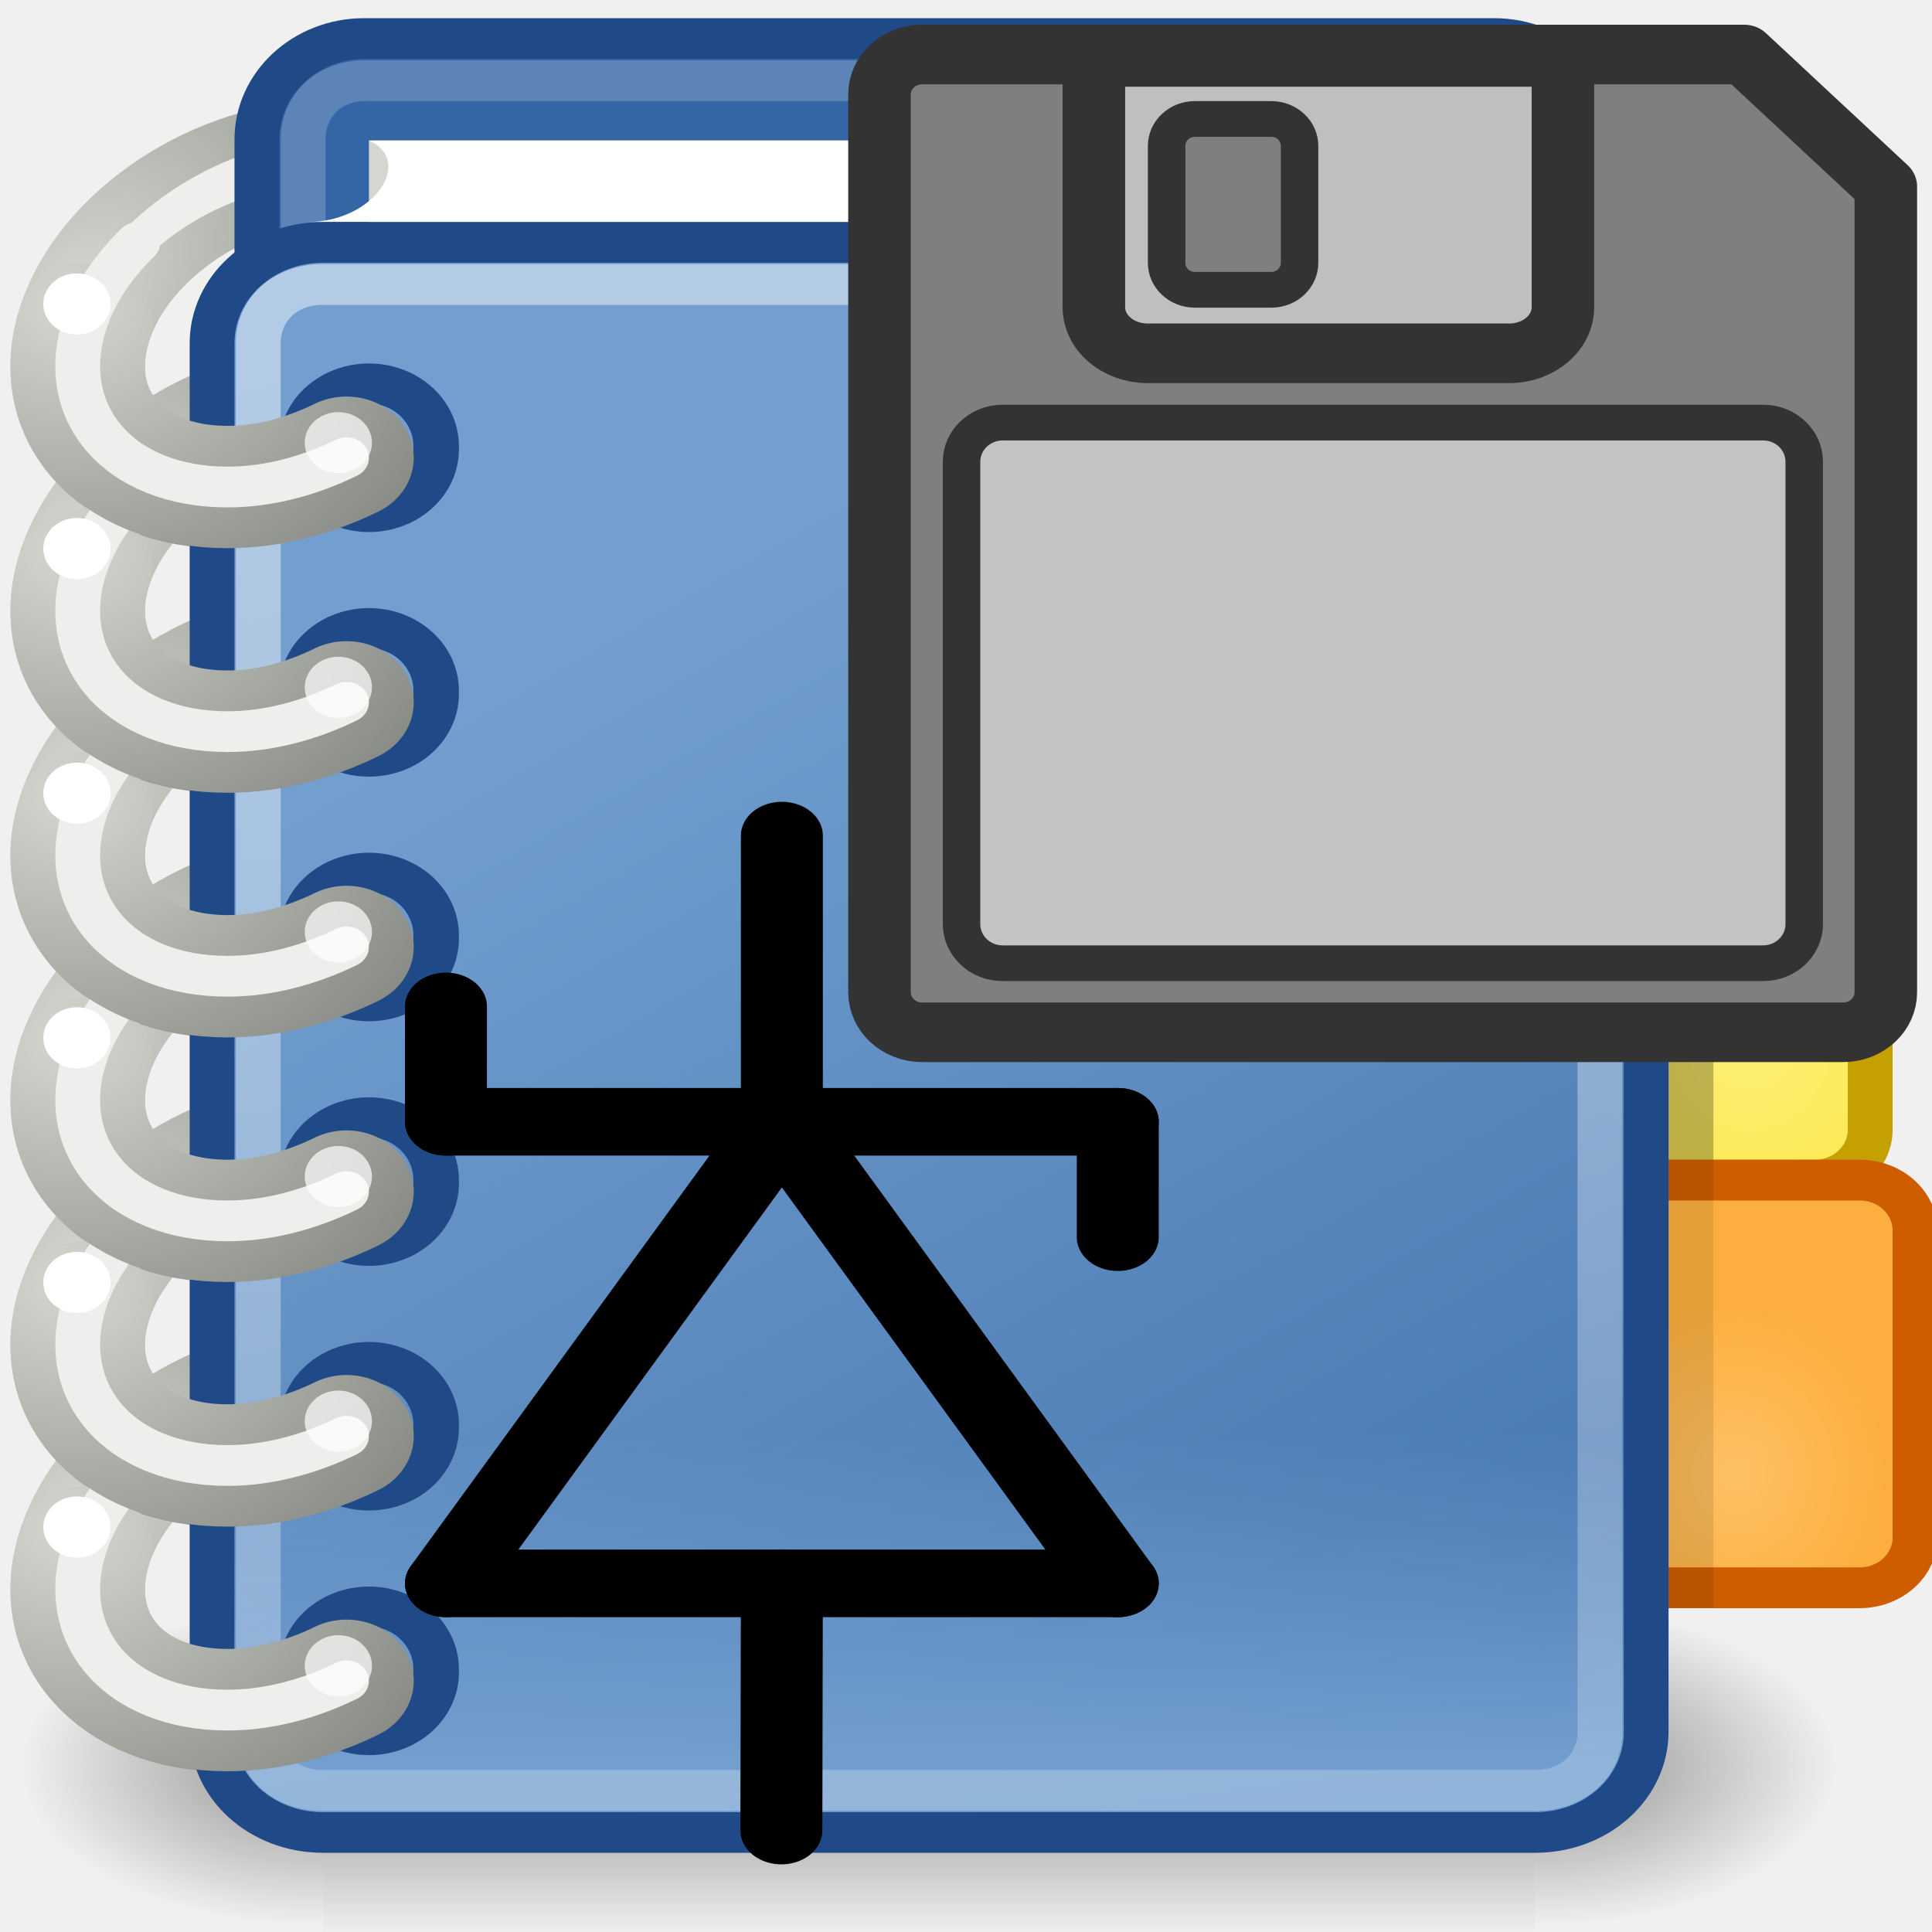
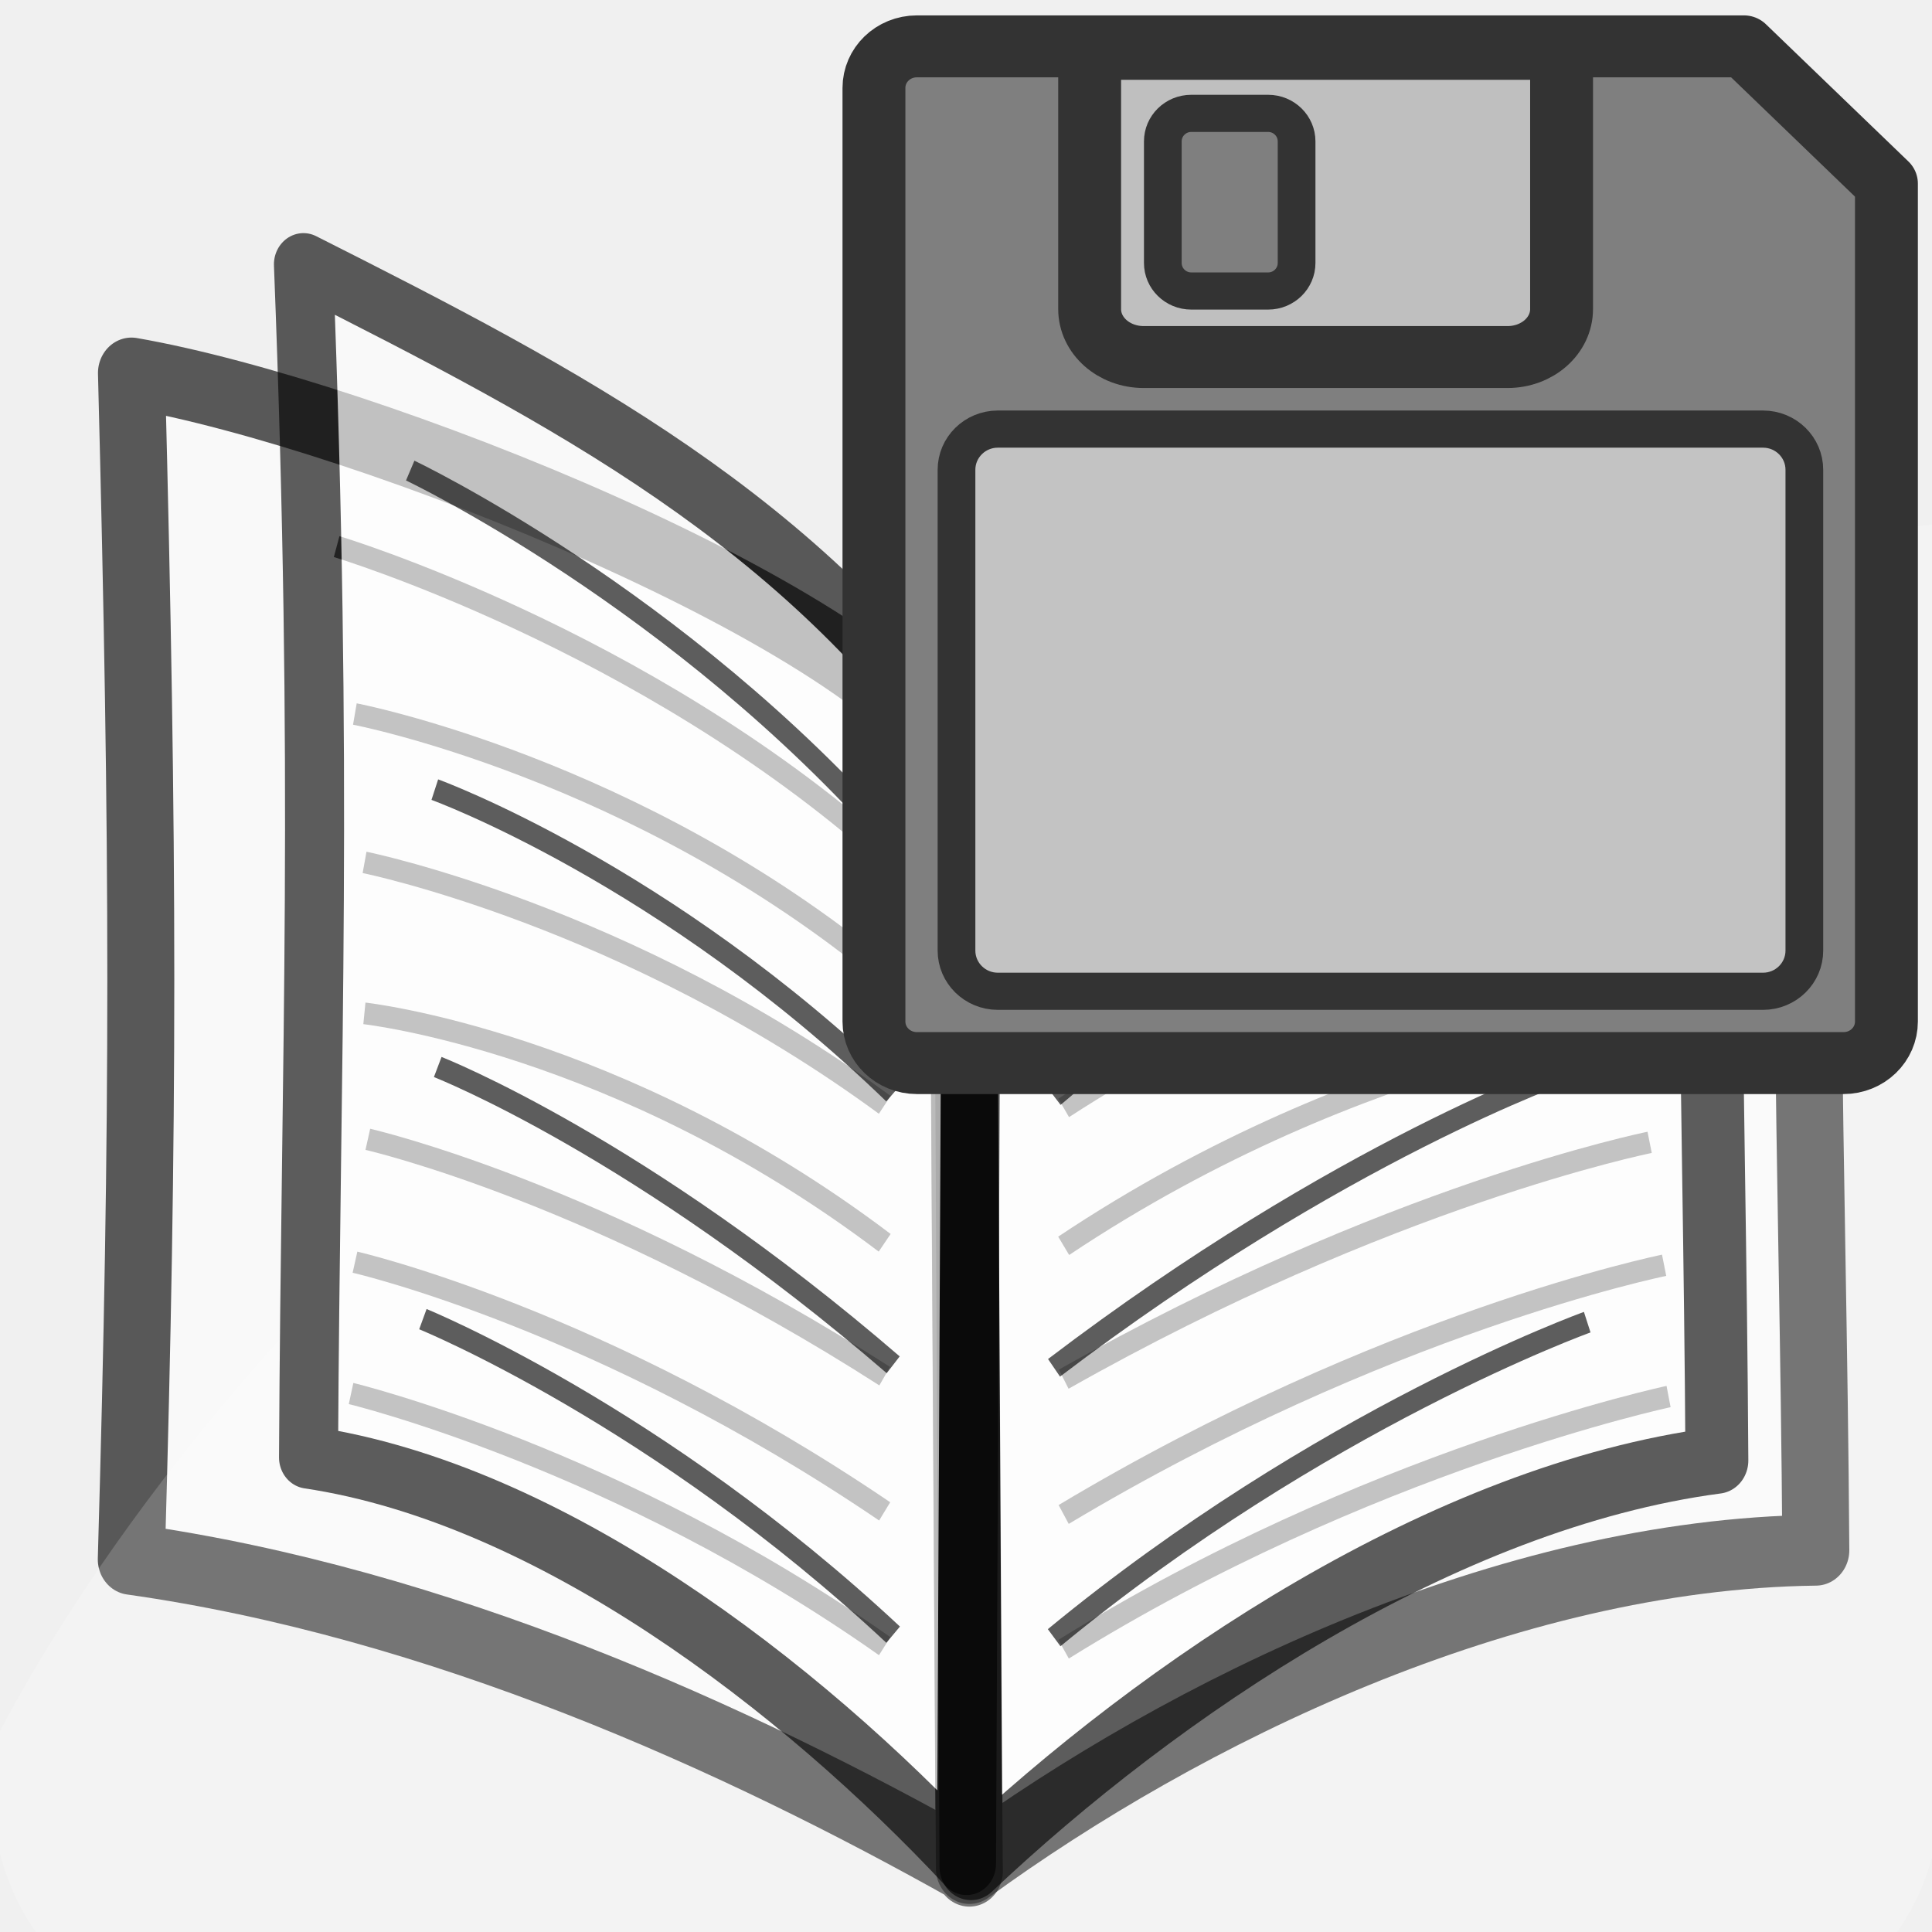
- <svg xmlns="http://www.w3.org/2000/svg" xmlns:xlink="http://www.w3.org/1999/xlink" height="48" width="48" version="1.0">
-   <defs>
-     <linearGradient id="r" y2="609.51" gradientUnits="userSpaceOnUse" x2="302.86" gradientTransform="matrix(2.7744,0,0,1.9697,-1892.2,-872.89)" y1="366.65" x1="302.86">
-       <stop stop-opacity="0" offset="0" />
-       <stop offset=".5" />
-       <stop stop-opacity="0" offset="1" />
-     </linearGradient>
-     <radialGradient id="v" xlink:href="#p" gradientUnits="userSpaceOnUse" cy="486.65" cx="605.71" gradientTransform="matrix(2.7744,0,0,1.9697,-1891.6,-872.89)" r="117.14" />
-     <linearGradient id="p">
-       <stop offset="0" />
-       <stop stop-opacity="0" offset="1" />
-     </linearGradient>
-     <radialGradient id="w" xlink:href="#p" gradientUnits="userSpaceOnUse" cy="486.65" cx="605.71" gradientTransform="matrix(-2.7744,0,0,1.9697,112.76,-872.89)" r="117.14" />
-     <radialGradient id="n" xlink:href="#q" gradientUnits="userSpaceOnUse" cy="8.323" cx="4.434" gradientTransform="matrix(1.328 0 -.46777 1.607 3.4893 -5.7538)" r="6" />
-     <linearGradient id="q">
-       <stop stop-color="#d3d7cf" offset="0" />
-       <stop stop-color="#888a85" offset="1" />
-     </linearGradient>
-     <radialGradient id="x" gradientUnits="userSpaceOnUse" cy="15.814" cx="42" gradientTransform="matrix(.78672 0 0 1.4423 8.9578 -5.8997)" r="3">
-       <stop stop-color="#9ee757" offset="0" />
-       <stop stop-color="#8ae234" offset="1" />
-     </radialGradient>
-     <radialGradient id="y" gradientUnits="userSpaceOnUse" cy="25.727" cx="42.812" gradientTransform="matrix(.82133 0 0 1.0038 7.6495 .17388)" r="4.5">
-       <stop stop-color="#fdee77" offset="0" />
-       <stop stop-color="#fce94f" offset="1" />
-     </radialGradient>
-     <radialGradient id="z" gradientUnits="userSpaceOnUse" cy="36.308" cx="42.5" gradientTransform="matrix(.74524 0 0 .91085 10.827 3.6387)" r="4.5">
-       <stop stop-color="#fec065" offset="0" />
-       <stop stop-color="#fcaf3e" offset="1" />
-     </radialGradient>
-     <linearGradient id="s" y2="56.938" gradientUnits="userSpaceOnUse" x2="41.063" gradientTransform="matrix(.88856 0 0 1 4.5133 0)" y1="14.375" x1="17.077">
-       <stop stop-color="#729fcf" offset="0" />
-       <stop stop-color="#3465a4" offset="1" />
-     </linearGradient>
-     <linearGradient id="t" y2="35.79" gradientUnits="userSpaceOnUse" x2="24.75" y1="43.927" x1="24.75">
-       <stop stop-color="#729fcf" offset="0" />
-       <stop stop-color="#729fcf" stop-opacity="0" offset="1" />
-     </linearGradient>
-     <linearGradient id="u" y2="81.76" gradientUnits="userSpaceOnUse" x2="28.036" y1="7.936" x1="17.354">
-       <stop stop-color="#fff" offset="0" />
-       <stop stop-color="#fff" stop-opacity="0" offset="1" />
-     </linearGradient>
-     <radialGradient id="o" xlink:href="#q" gradientUnits="userSpaceOnUse" cy="8.171" cx="5.312" gradientTransform="matrix(1.5262,0,0,1.4005,-2.7954,-3.407)" r="6" />
-   </defs>
-   <g transform="matrix(1.1134 0 0 1.0129 -4.1948 -.56136)">
-     <g transform="matrix(.020193 0 0 .017083 42.46 42.403)">
-       <rect opacity=".392" style="color:#000000" height="478.36" width="1339.6" y="-150.7" x="-1559.3" fill="url(#r)" />
-       <path opacity=".402" style="color:#000000" fill="url(#v)" d="m-219.62-150.68v478.33c142.87 0.9 345.4-107.17 345.4-239.2s-159.44-239.13-345.4-239.13z" />
-       <path opacity=".402" style="color:#000000" fill="url(#w)" d="m-1559.3-150.68v478.33c-142.87 0.9-345.4-107.17-345.4-239.2s159.44-239.13 345.4-239.13z" />
-     </g>
-     <g stroke-linecap="round" fill="none" transform="translate(0,30)">
-       <path stroke-width="3" d="m14.345 8.506c-0.644 2.211-3.113 4.006-5.511 4.006-2.399 0-3.823-1.795-3.179-4.006 0.644-2.211 3.113-4.006 5.512-4.006 2.399 0 3.823 1.795 3.179 4.006z" stroke="url(#n)" />
-       <path d="m14.451 9.021a4.994 3.491 0 1 1 -9.988 0 4.994 3.491 0 1 1 9.988 0z" transform="matrix(.87012 0 -.33399 1.1474 4.7837 -1.8446)" stroke="#eeeeec" stroke-width="1.001" />
-     </g>
-     <g stroke-linecap="round" fill="none" transform="translate(0,24)">
-       <path stroke-width="3" d="m14.345 8.506c-0.644 2.211-3.113 4.006-5.511 4.006-2.399 0-3.823-1.795-3.179-4.006 0.644-2.211 3.113-4.006 5.512-4.006 2.399 0 3.823 1.795 3.179 4.006z" stroke="url(#n)" />
-       <path d="m14.451 9.021a4.994 3.491 0 1 1 -9.988 0 4.994 3.491 0 1 1 9.988 0z" transform="matrix(.87012 0 -.33399 1.1474 4.7837 -1.8446)" stroke="#eeeeec" stroke-width="1.001" />
-     </g>
-     <g stroke-linecap="round" fill="none" transform="translate(0,18)">
-       <path stroke-width="3" d="m14.345 8.506c-0.644 2.211-3.113 4.006-5.511 4.006-2.399 0-3.823-1.795-3.179-4.006 0.644-2.211 3.113-4.006 5.512-4.006 2.399 0 3.823 1.795 3.179 4.006z" stroke="url(#n)" />
-       <path d="m14.451 9.021a4.994 3.491 0 1 1 -9.988 0 4.994 3.491 0 1 1 9.988 0z" transform="matrix(.87012 0 -.33399 1.1474 4.7837 -1.8446)" stroke="#eeeeec" stroke-width="1.001" />
-     </g>
-     <g stroke-linecap="round" fill="none" transform="translate(0,12)">
-       <path stroke-width="3" d="m14.345 8.506c-0.644 2.211-3.113 4.006-5.511 4.006-2.399 0-3.823-1.795-3.179-4.006 0.644-2.211 3.113-4.006 5.512-4.006 2.399 0 3.823 1.795 3.179 4.006z" stroke="url(#n)" />
-       <path d="m14.451 9.021a4.994 3.491 0 1 1 -9.988 0 4.994 3.491 0 1 1 9.988 0z" transform="matrix(.87012 0 -.33399 1.1474 4.7837 -1.8446)" stroke="#eeeeec" stroke-width="1.001" />
-     </g>
-     <g stroke-linecap="round" fill="none" transform="translate(0,6)">
-       <path stroke-width="3" d="m14.345 8.506c-0.644 2.211-3.113 4.006-5.511 4.006-2.399 0-3.823-1.795-3.179-4.006 0.644-2.211 3.113-4.006 5.512-4.006 2.399 0 3.823 1.795 3.179 4.006z" stroke="url(#n)" />
-       <path d="m14.451 9.021a4.994 3.491 0 1 1 -9.988 0 4.994 3.491 0 1 1 9.988 0z" transform="matrix(.87012 0 -.33399 1.1474 4.7837 -1.8446)" stroke="#eeeeec" stroke-width="1.001" />
-     </g>
-     <g stroke-linecap="round" fill="none">
-       <path stroke-width="3" d="m14.345 8.506c-0.644 2.211-3.113 4.006-5.511 4.006-2.399 0-3.823-1.795-3.179-4.006 0.644-2.211 3.113-4.006 5.512-4.006 2.399 0 3.823 1.795 3.179 4.006z" stroke="url(#n)" />
-       <path d="m14.451 9.021a4.994 3.491 0 1 1 -9.988 0 4.994 3.491 0 1 1 9.988 0z" transform="matrix(.87012 0 -.33399 1.1474 4.7837 -1.8446)" stroke="#eeeeec" stroke-width="1.001" />
-     </g>
-     <rect rx="2.395" ry="2.475" height="40" width="30" stroke="#204a87" stroke-linecap="round" stroke-miterlimit="0" y="1.5" x="9.5" fill="#3465a4" />
-     <g transform="translate(-2,1)">
-       <path fill="#d3d7cf" d="m14 3h25.182l0.818 0.696v21.304h-26v-22z" />
-       <path fill="#fff" d="m14 3h25.656c1.056 1.028-0.49 2.015-2 2h-25.031c1.501 0 2.391-1.503 1.375-2z" />
-     </g>
-     <rect rx="1.237" ry="1.114" height="10" width="5" stroke="#4e9a06" y="9.5" x="39.5" fill="url(#x)" />
-     <path opacity=".2" d="m11.921 2.531c-0.801 0-1.389 0.609-1.389 1.438v35.062c0 0.829 0.589 1.438 1.389 1.438h25.19c0.801 0 1.389-0.609 1.389-1.438v-35.06c0-0.829-0.589-1.438-1.389-1.438h-25.19z" stroke="#fff" stroke-linecap="round" stroke-miterlimit="0" fill="none" />
-     <rect rx="1.237" ry="1.237" height="10" width="8" stroke="#c4a000" y="19.5" x="37.5" fill="url(#y)" />
-     <rect rx="1.237" ry="1.237" height="10" width="8" stroke="#ce5c00" y="29.5" x="38.5" fill="url(#z)" />
-     <rect opacity=".25" height="10" width="6.812" y="19" x="35.188" />
-     <rect opacity=".1" height="11" width="6.812" y="29" x="35.188" />
-     <rect opacity=".155" height="10" width="7" y="9" x="35" />
-     <path d="m10.975 6.5h27.05c1.371 0 2.475 1.104 2.475 2.475v34.05c0 1.371-1.104 2.475-2.475 2.475h-27.05c-1.371 0-2.475-1.104-2.475-2.475v-34.05c0-1.371 1.104-2.475 2.475-2.475z" stroke="#204a87" stroke-linecap="round" stroke-miterlimit="0" fill="url(#s)" />
-     <path fill="url(#t)" d="m10.969 7c-1.102 0-1.969 0.867-1.969 1.969v34.062c0 1.102 0.867 1.969 1.969 1.969h27.062c1.102 0 1.969-0.867 1.969-1.969v-34.062c0-1.103-0.867-1.969-1.969-1.969h-27.062z" />
-     <path opacity=".461" d="m10.969 7.531c-0.829 0-1.438 0.609-1.438 1.438v34.062c0 0.829 0.609 1.438 1.438 1.438h27.062c0.829 0 1.438-0.609 1.438-1.438v-34.06c0-0.829-0.609-1.438-1.438-1.438h-27.06z" stroke="url(#u)" stroke-linecap="round" stroke-miterlimit="0" fill="none" />
-     <path d="m13.435 11.96a1.525 1.613 0 1 1 -3.049 0 1.525 1.613 0 1 1 3.049 0z" transform="matrix(.9838 0 0 .95244 .28261 30.146)" stroke="#204a87" stroke-linecap="round" stroke-width="1.033" fill="none" />
-     <path d="m13.435 11.96a1.525 1.613 0 1 1 -3.049 0 1.525 1.613 0 1 1 3.049 0z" transform="matrix(.9838 0 0 .95244 .28261 24.146)" stroke="#204a87" stroke-linecap="round" stroke-width="1.033" fill="none" />
-     <path d="m13.435 11.96a1.525 1.613 0 1 1 -3.049 0 1.525 1.613 0 1 1 3.049 0z" transform="matrix(.9838 0 0 .95244 .28261 18.146)" stroke="#204a87" stroke-linecap="round" stroke-width="1.033" fill="none" />
-     <path d="m13.435 11.96a1.525 1.613 0 1 1 -3.049 0 1.525 1.613 0 1 1 3.049 0z" transform="matrix(.9838 0 0 .95244 .28261 6.1455)" stroke="#204a87" stroke-linecap="round" stroke-width="1.033" fill="none" />
-     <path d="m13.435 11.96a1.525 1.613 0 1 1 -3.049 0 1.525 1.613 0 1 1 3.049 0z" transform="matrix(.9838 0 0 .95244 .28261 12.146)" stroke="#204a87" stroke-linecap="round" stroke-width="1.033" fill="none" />
-     <path d="m13.435 11.96a1.525 1.613 0 1 1 -3.049 0 1.525 1.613 0 1 1 3.049 0z" transform="matrix(.9838 0 0 .95244 .28261 .14552)" stroke="#204a87" stroke-linecap="round" stroke-width="1.033" fill="none" />
-     <g transform="translate(0,30)">
-       <path d="m5.656 8.5c-0.644 2.211 0.789 4 3.188 4 0.914 0 1.829-0.275 2.656-0.719" stroke="url(#o)" stroke-linecap="round" stroke-width="3" fill="none" />
-       <path d="m6.844 6.5c-0.548 0.592-0.974 1.265-1.188 2-0.644 2.211 0.789 4 3.188 4 0.914 0 1.829-0.275 2.656-0.719" stroke="#eeeeec" stroke-linecap="round" fill="none" />
-       <path fill="#fff" d="m5.812 8.258a0.547 0.805 0 1 1 -1.094 0 0.547 0.805 0 1 1 1.094 0z" transform="matrix(1.3714 0 0 .93204 -1.7366 .31336)" />
-       <path opacity=".7" d="m5.812 8.258a0.547 0.805 0 1 1 -1.094 0 0.547 0.805 0 1 1 1.094 0z" transform="matrix(1.3714 0 0 .93204 4.097 3.7163)" fill="#fff" />
-     </g>
-     <g transform="translate(0,24)">
-       <path d="m5.656 8.5c-0.644 2.211 0.789 4 3.188 4 0.914 0 1.829-0.275 2.656-0.719" stroke="url(#o)" stroke-linecap="round" stroke-width="3" fill="none" />
-       <path d="m6.844 6.5c-0.548 0.592-0.974 1.265-1.188 2-0.644 2.211 0.789 4 3.188 4 0.914 0 1.829-0.275 2.656-0.719" stroke="#eeeeec" stroke-linecap="round" fill="none" />
-       <path fill="#fff" d="m5.812 8.258a0.547 0.805 0 1 1 -1.094 0 0.547 0.805 0 1 1 1.094 0z" transform="matrix(1.3714 0 0 .93204 -1.7366 .31336)" />
-       <path opacity=".7" d="m5.812 8.258a0.547 0.805 0 1 1 -1.094 0 0.547 0.805 0 1 1 1.094 0z" transform="matrix(1.3714 0 0 .93204 4.097 3.7163)" fill="#fff" />
-     </g>
-     <g transform="translate(0,18)">
-       <path d="m5.656 8.5c-0.644 2.211 0.789 4 3.188 4 0.914 0 1.829-0.275 2.656-0.719" stroke="url(#o)" stroke-linecap="round" stroke-width="3" fill="none" />
-       <path d="m6.844 6.5c-0.548 0.592-0.974 1.265-1.188 2-0.644 2.211 0.789 4 3.188 4 0.914 0 1.829-0.275 2.656-0.719" stroke="#eeeeec" stroke-linecap="round" fill="none" />
-       <path fill="#fff" d="m5.812 8.258a0.547 0.805 0 1 1 -1.094 0 0.547 0.805 0 1 1 1.094 0z" transform="matrix(1.3714 0 0 .93204 -1.7366 .31336)" />
-       <path opacity=".7" d="m5.812 8.258a0.547 0.805 0 1 1 -1.094 0 0.547 0.805 0 1 1 1.094 0z" transform="matrix(1.3714 0 0 .93204 4.097 3.7163)" fill="#fff" />
-     </g>
-     <g transform="translate(0,12)">
-       <path d="m5.656 8.5c-0.644 2.211 0.789 4 3.188 4 0.914 0 1.829-0.275 2.656-0.719" stroke="url(#o)" stroke-linecap="round" stroke-width="3" fill="none" />
-       <path d="m6.844 6.5c-0.548 0.592-0.974 1.265-1.188 2-0.644 2.211 0.789 4 3.188 4 0.914 0 1.829-0.275 2.656-0.719" stroke="#eeeeec" stroke-linecap="round" fill="none" />
-       <path fill="#fff" d="m5.812 8.258a0.547 0.805 0 1 1 -1.094 0 0.547 0.805 0 1 1 1.094 0z" transform="matrix(1.3714 0 0 .93204 -1.7366 .31336)" />
-       <path opacity=".7" d="m5.812 8.258a0.547 0.805 0 1 1 -1.094 0 0.547 0.805 0 1 1 1.094 0z" transform="matrix(1.3714 0 0 .93204 4.097 3.7163)" fill="#fff" />
-     </g>
-     <g transform="translate(0,6)">
-       <path d="m5.656 8.5c-0.644 2.211 0.789 4 3.188 4 0.914 0 1.829-0.275 2.656-0.719" stroke="url(#o)" stroke-linecap="round" stroke-width="3" fill="none" />
-       <path d="m6.844 6.5c-0.548 0.592-0.974 1.265-1.188 2-0.644 2.211 0.789 4 3.188 4 0.914 0 1.829-0.275 2.656-0.719" stroke="#eeeeec" stroke-linecap="round" fill="none" />
-       <path fill="#fff" d="m5.812 8.258a0.547 0.805 0 1 1 -1.094 0 0.547 0.805 0 1 1 1.094 0z" transform="matrix(1.3714 0 0 .93204 -1.7366 .31336)" />
-       <path opacity=".7" d="m5.812 8.258a0.547 0.805 0 1 1 -1.094 0 0.547 0.805 0 1 1 1.094 0z" transform="matrix(1.3714 0 0 .93204 4.097 3.7163)" fill="#fff" />
-     </g>
-     <path d="m5.656 8.5c-0.644 2.211 0.789 4 3.188 4 0.914 0 1.829-0.275 2.656-0.719" stroke="url(#o)" stroke-linecap="round" stroke-width="3" fill="none" />
-     <path d="m6.844 6.5c-0.548 0.592-0.974 1.265-1.188 2-0.644 2.211 0.789 4 3.188 4 0.914 0 1.829-0.275 2.656-0.719" stroke="#eeeeec" stroke-linecap="round" fill="none" />
-     <path fill="#fff" d="m5.812 8.258a0.547 0.805 0 1 1 -1.094 0 0.547 0.805 0 1 1 1.094 0z" transform="matrix(1.3714 0 0 .93204 -1.7366 .31336)" />
-     <path opacity=".7" d="m5.812 8.258a0.547 0.805 0 1 1 -1.094 0 0.547 0.805 0 1 1 1.094 0z" transform="matrix(1.3714 0 0 .93204 4.097 3.7163)" fill="#fff" />
+ <svg xmlns="http://www.w3.org/2000/svg" version="1.0" width="48" height="48" id="svg2">
+   <defs id="defs4" />
+   <g id="g3324" transform="matrix(1.45189,0,0,1.534722,-109.4137,9.995392)">
+     <path style="opacity:0.629;fill:#ffffff;fill-rule:evenodd;stroke:#000000;stroke-width:1.146;stroke-linejoin:round" d="M 91.833,5.96 C 90.368,3.465 81.633,0.186 77.609,-0.475 c 0.212,7.77 0.216,12.024 -0.003,19.206 5.249,0.701 10.323,2.866 14.342,5.006 0,1.045 -0.115,-17.15 -0.115,-17.777 z" id="path37" />
+     <path style="opacity:0.629;fill:#ffffff;fill-rule:evenodd;stroke:#000000;stroke-width:1.146;stroke-linejoin:round" d="M 91.833,5.911 C 95.595,2.332 100.682,0.876 106.544,-0.721 106.102,7.59 106.385,11.893 106.432,18.583 c -5.306,0.061 -10.809,2.619 -14.484,5.153 0,-0.039 -0.115,-17.199 -0.115,-17.826 z" id="path39" />
+     <path style="opacity:0.629;fill:#ffffff;fill-opacity:0.279;fill-rule:evenodd" d="m 103.378,26.404 -22.96,0 c -3.531,0 -5.26,-1.483 -5.26,-4.512 0,0 8.375,-17.302 33.48,-19.94 l 0,19.94 c 0,3.029 -1.729,4.512 -5.26,4.512 z" id="path35" />
+     <path style="opacity:0.629;fill:none;stroke:#000000;stroke-width:0.229" d="m 104.191,2.385 c 0,0 -5.923,1.484 -10.632,4.97" id="path49" />
+     <path style="opacity:0.629;fill:none;stroke:#000000;stroke-width:0.351" d="m 103.839,5.096 c 0,0 -5.45,0.869 -10.278,4.205" id="path51" />
+     <path style="opacity:0.629;fill:none;stroke:#000000;stroke-width:0.351" d="m 103.651,7.497 c 0,0 -5.082,0.856 -10.09,3.925" id="path53" />
+     <path style="opacity:0.629;fill:none;stroke:#000000;stroke-width:0.351" d="m 103.654,9.941 c 0,0 -4.925,0.451 -10.093,3.714" id="path55" />
+     <path style="opacity:0.629;fill:none;stroke:#000000;stroke-width:0.351" d="m 103.588,11.98 c -0.057,0.012 -4.466,0.855 -10.026,3.834" id="path57" />
+     <path style="opacity:0.629;fill:none;stroke:#000000;stroke-width:0.351" d="m 103.836,13.97 c -0.057,0.012 -4.787,0.924 -10.275,4.034" id="path59" />
+     <path style="opacity:0.629;fill:none;stroke:#000000;stroke-width:0.351" d="m 103.912,16.095 c 0,0 -5.176,1.043 -10.352,4.09" id="path61" />
+     <path style="opacity:0.629;fill:#ffffff;fill-rule:evenodd;stroke:#000000;stroke-width:1.076;stroke-linejoin:round" d="m 91.874,5.895 c 3.315,-3.949 7.798,-5.906 12.964,-8.08 -0.39,8.355 -0.14,12.63 -0.099,19.315 -4.676,0.583 -9.525,3.683 -12.764,6.579 0,-0.039 -0.101,-17.188 -0.101,-17.815 z" id="path63" />
+     <path style="opacity:0.629;fill:none;stroke:#000000;stroke-width:0.351" d="m 102.766,1.154 c 0,0 -5.22,2.067 -9.369,6.017" id="path65" />
+     <path style="opacity:0.629;fill:none;stroke:#000000;stroke-width:0.351" d="m 102.29,6.319 c 0,0 -4.478,1.356 -8.892,4.918" id="path67" />
+     <path style="opacity:0.629;fill:none;stroke:#000000;stroke-width:0.351" d="m 102.232,10.809 c -0.051,0.018 -3.935,1.294 -8.836,4.821" id="path69" />
+     <path style="opacity:0.629;fill:none;stroke:#000000;stroke-width:0.351" d="m 102.52,14.891 c 0,0 -4.561,1.552 -9.122,5.108" id="path71" />
+     <path style="opacity:0.629;fill:none;stroke:#000000;stroke-width:0.351" d="m 81.12,2.336 c 0,0 5.225,1.484 9.378,4.97" id="path73" />
+     <path style="opacity:0.629;fill:none;stroke:#000000;stroke-width:0.351" d="m 81.432,5.046 c 0,0 4.808,0.869 9.066,4.205" id="path75" />
+     <path style="opacity:0.629;fill:none;stroke:#000000;stroke-width:0.351" d="m 81.598,7.448 c 0,0 4.483,0.856 8.901,3.925" id="path77" />
+     <path style="opacity:0.629;fill:none;stroke:#000000;stroke-width:0.351" d="m 81.595,9.892 c 0,0 4.344,0.451 8.903,3.714" id="path79" />
+     <path style="opacity:0.629;fill:none;stroke:#000000;stroke-width:0.351" d="m 81.654,11.931 c 0.051,0.012 3.939,0.855 8.844,3.834" id="path81" />
+     <path style="opacity:0.629;fill:none;stroke:#000000;stroke-width:0.351" d="m 81.434,13.92 c 0.051,0.012 4.223,0.924 9.064,4.034" id="path83" />
+     <path style="opacity:0.629;fill:none;stroke:#000000;stroke-width:0.351" d="m 81.367,16.046 c 0,0 4.566,1.043 9.131,4.09" id="path85" />
+     <path style="opacity:0.629;fill:#ffffff;fill-rule:evenodd;stroke:#000000;stroke-width:1.01;stroke-linejoin:round" d="m 91.987,5.846 c -2.924,-3.949 -6.879,-5.906 -11.435,-8.08 0.344,8.355 0.124,12.63 0.087,19.315 4.125,0.583 8.403,3.683 11.259,6.579 0,-0.039 0.089,-17.188 0.089,-17.815 z" id="path87" />
+     <path style="opacity:0.629;fill:none;stroke:#000000;stroke-width:0.351" d="m 82.379,1.105 c 0,0 4.604,2.067 8.265,6.017" id="path89" />
+     <path style="opacity:0.629;fill:none;stroke:#000000;stroke-width:0.351" d="m 82.8,6.27 c 0,0 3.95,1.356 7.844,4.918" id="path91" />
+     <path style="opacity:0.629;fill:none;stroke:#000000;stroke-width:0.351" d="m 82.85,10.76 c 0.045,0.018 3.471,1.294 7.794,4.821" id="path93" />
+     <path style="opacity:0.629;fill:none;stroke:#000000;stroke-width:0.351" d="m 82.596,14.842 c 0,0 4.024,1.552 8.047,5.108" id="path95" />
  </g>
-   <g stroke-width="2.928" transform="matrix(0 -.5734 .69547 0 -108.11 9.5373)">
-     <g stroke-linejoin="round" transform="translate(-91.973,163.38)" stroke="#000" stroke-linecap="round" stroke-width="2.928" fill="none">
-       <path d="m29.29 19.982 10.71 0.018" />
-       <path d="m40 8v24" />
-       <path d="m40 8 20 12" />
-       <path d="m40 32 20-12" />
-       <path d="m60 8v24" />
-       <path d="m60 20h12.401" />
-       <path d="m60 8h5" />
-       <path d="m55 32h5" />
-     </g>
-   </g>
-   <g transform="matrix(1.1569,0,0,1.1027,-7.1215,-1.1596)">
-     <path stroke-linejoin="round" d="m25.961 2.28c-0.509 0-0.918 0.402-0.918 0.902v20.226c0 0.5 0.41 0.902 0.918 0.902h19.775c0.509 0 0.918-0.402 0.918-0.902v-18.154l-3.042-2.974h-17.651z" fill-rule="evenodd" stroke-linecap="round" stroke-width="1pt" fill="#7f7f7f" />
-     <path d="m29.647 2.334v5.638c0 0.576 0.515 1.04 1.155 1.04h7.763c0.64-4e-7 1.155-0.464 1.155-1.04v-5.638h-10.074z" fill-rule="evenodd" stroke="#333" stroke-width="1.343" fill="#bfbfbf" />
-     <rect fill-rule="evenodd" rx=".607" height="3.849" width="2.855" stroke="#333" y="3.732" x="31.209" stroke-width=".805" fill="#7f7f7f" />
-     <path stroke-linejoin="round" d="m25.961 2.28c-0.509 0-0.918 0.402-0.918 0.902v20.226c0 0.5 0.41 0.902 0.918 0.902h19.775c0.509 0 0.918-0.402 0.918-0.902v-18.154l-3.042-2.974h-17.651z" stroke="#333" stroke-linecap="round" stroke-width="1.343" fill="none" />
-     <rect stroke-linejoin="round" fill-rule="evenodd" fill-opacity=".75" rx=".882" height="12.181" width="18.097" stroke="#333" stroke-linecap="round" y="10.573" x="26.805" stroke-width=".805" fill="#d9d9d9" />
+   <g transform="matrix(1.163999,0,0,1.146646,-7.437161,-1.462703)" id="g221">
+     <path style="fill:#7f7f7f;fill-rule:evenodd;stroke-width:1pt;stroke-linecap:round;stroke-linejoin:round" d="m 25.961,2.28 c -0.509,0 -0.918,0.402 -0.918,0.902 v 20.226 c 0,0.5 0.41,0.902 0.918,0.902 h 19.775 c 0.509,0 0.918,-0.402 0.918,-0.902 v -18.154 l -3.042,-2.974 h -17.651 z" id="path223" />
+     <path style="fill:#bfbfbf;fill-rule:evenodd;stroke:#333333;stroke-width:1.342" d="m 29.647,2.334 v 5.638 c 0,0.576 0.515,1.04 1.155,1.04 h 7.763 c 0.64,-4e-7 1.155,-0.464 1.155,-1.04 V 2.334 h -10.074 z" id="path225" />
+     <rect style="fill:#7f7f7f;fill-rule:evenodd;stroke:#333333;stroke-width:0.805" rx="0.607" height="3.849" width="2.855" y="3.732" x="31.209" id="rect227" />
+     <path style="fill:none;stroke:#333333;stroke-width:1.342;stroke-linecap:round;stroke-linejoin:round" d="m 25.961,2.28 c -0.509,0 -0.918,0.402 -0.918,0.902 v 20.226 c 0,0.5 0.41,0.902 0.918,0.902 h 19.775 c 0.509,0 0.918,-0.402 0.918,-0.902 v -18.154 l -3.042,-2.974 h -17.651 z" id="path229" />
+     <rect style="fill:#d9d9d9;fill-opacity:0.75;fill-rule:evenodd;stroke:#333333;stroke-width:0.805;stroke-linecap:round;stroke-linejoin:round" rx="0.882" height="12.181" width="18.097" y="10.573" x="26.805" id="rect231" />
  </g>
</svg>
